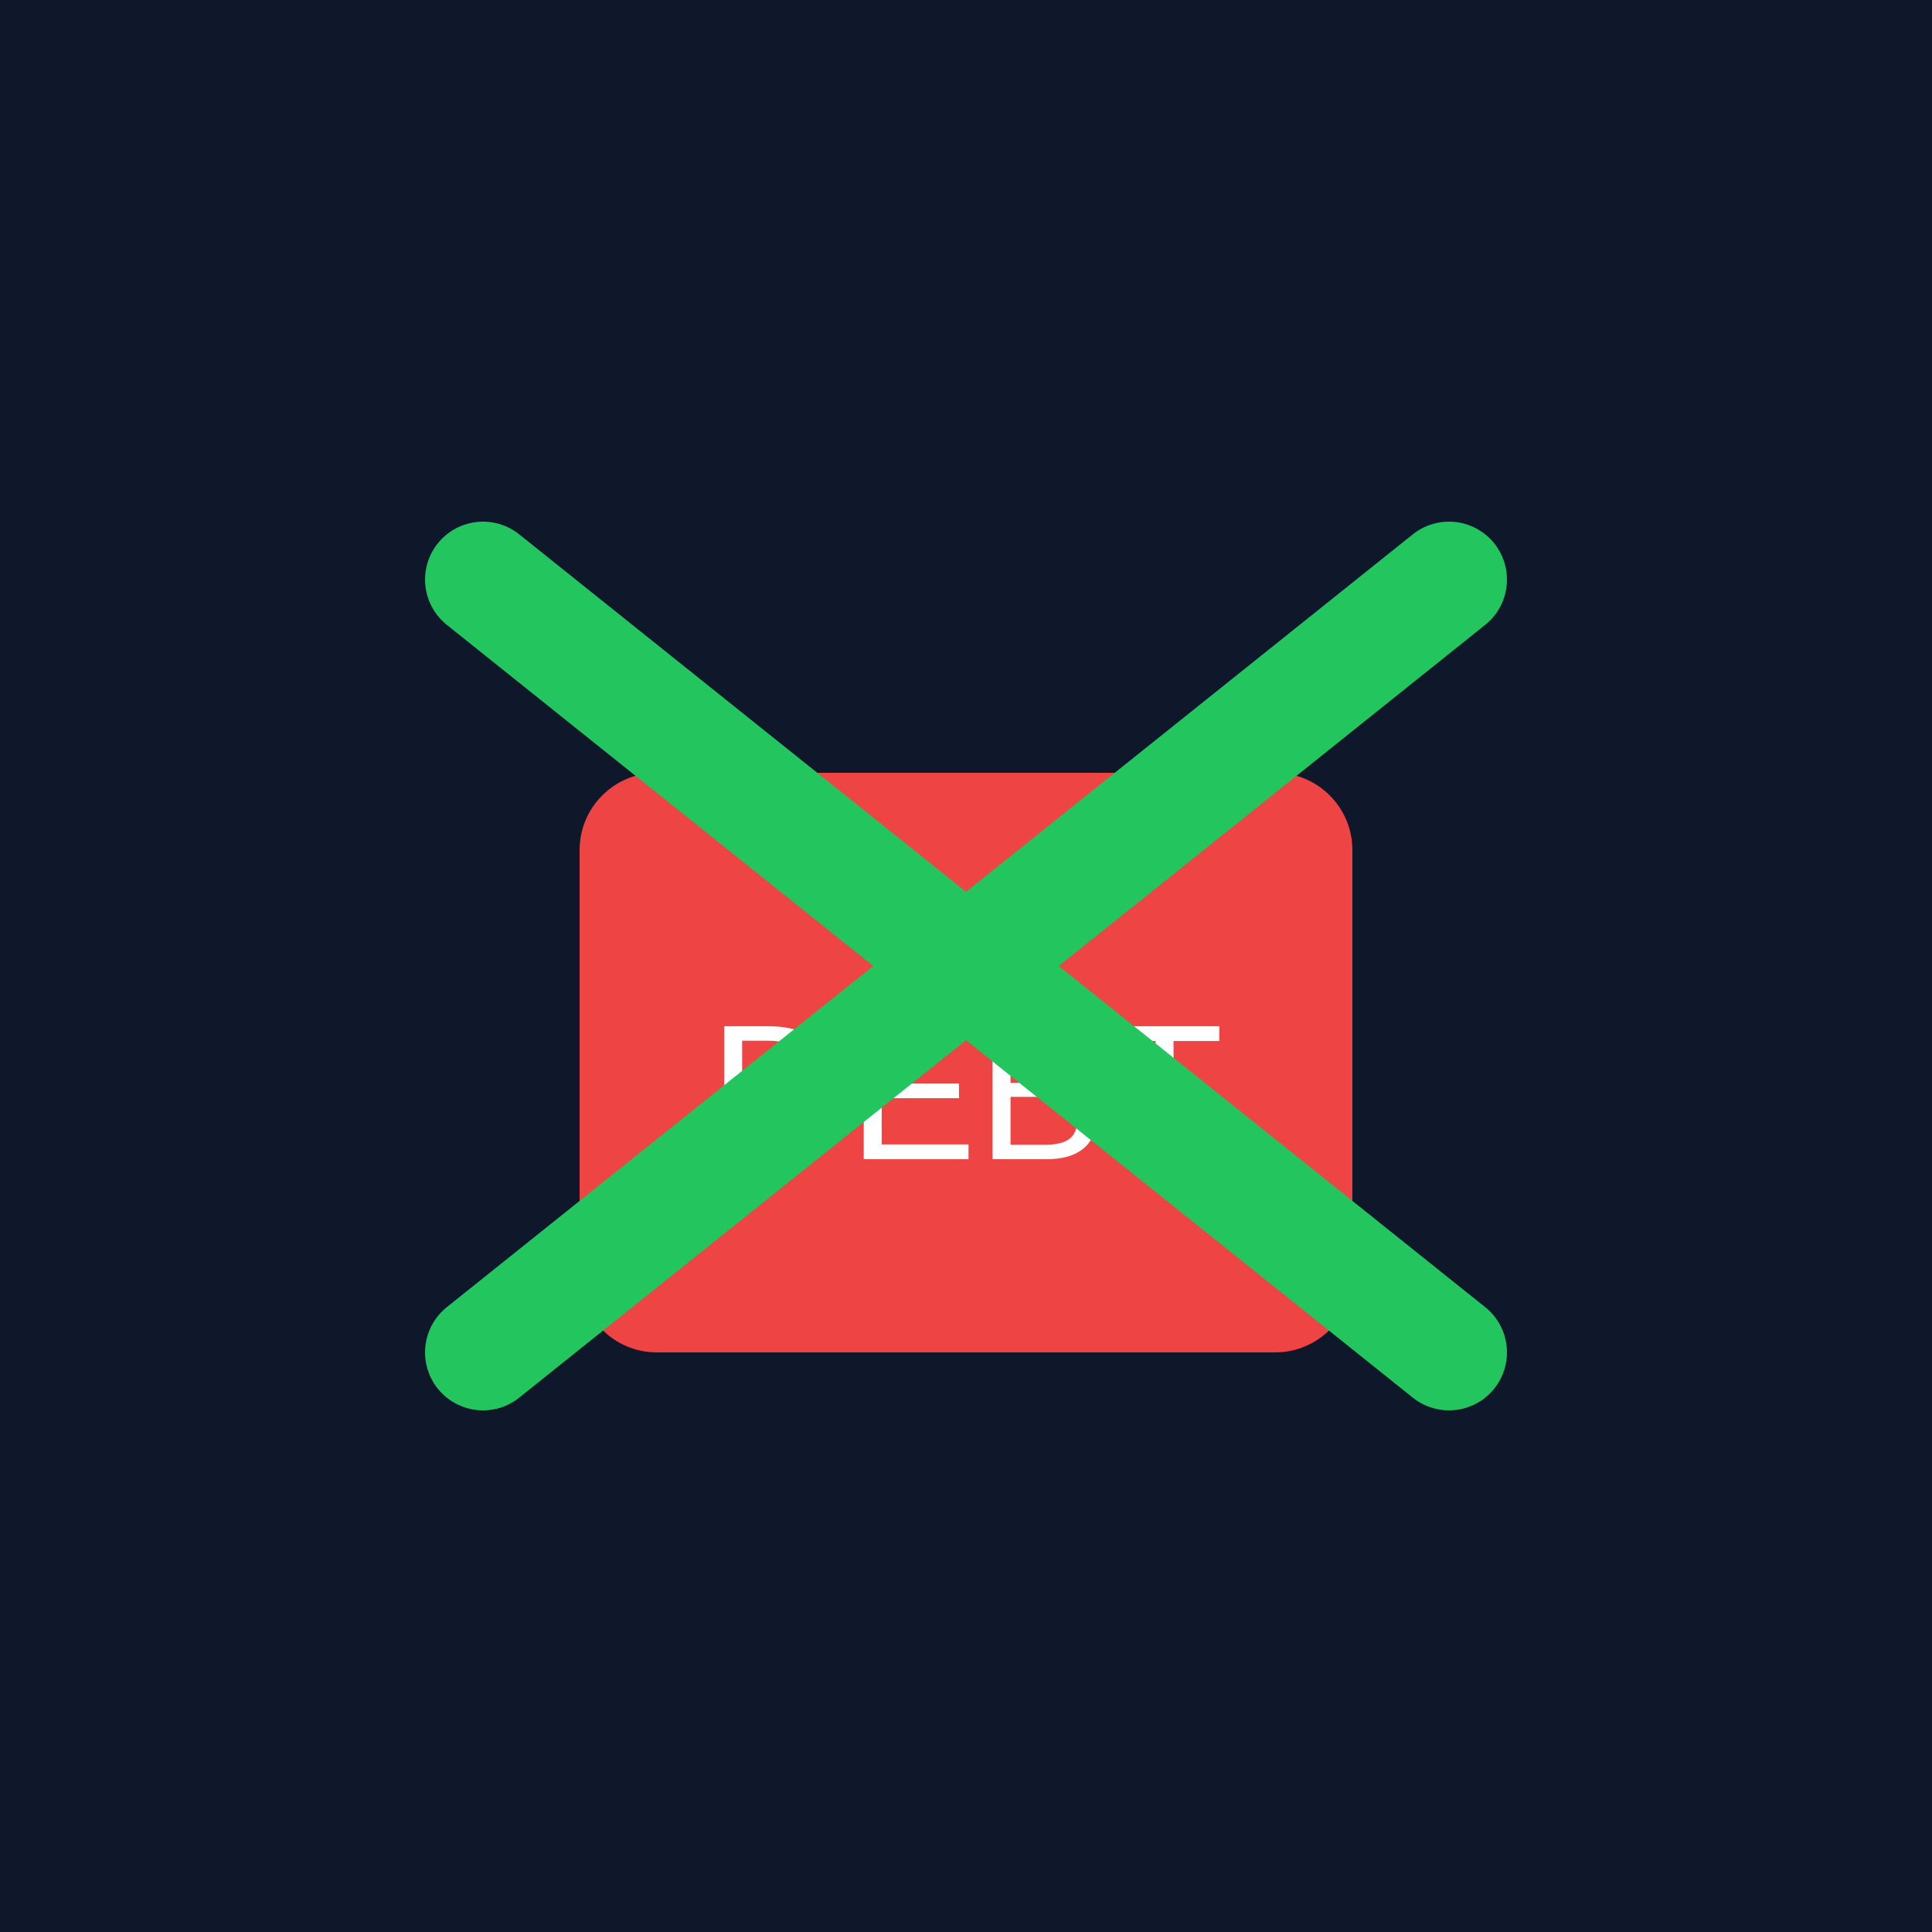
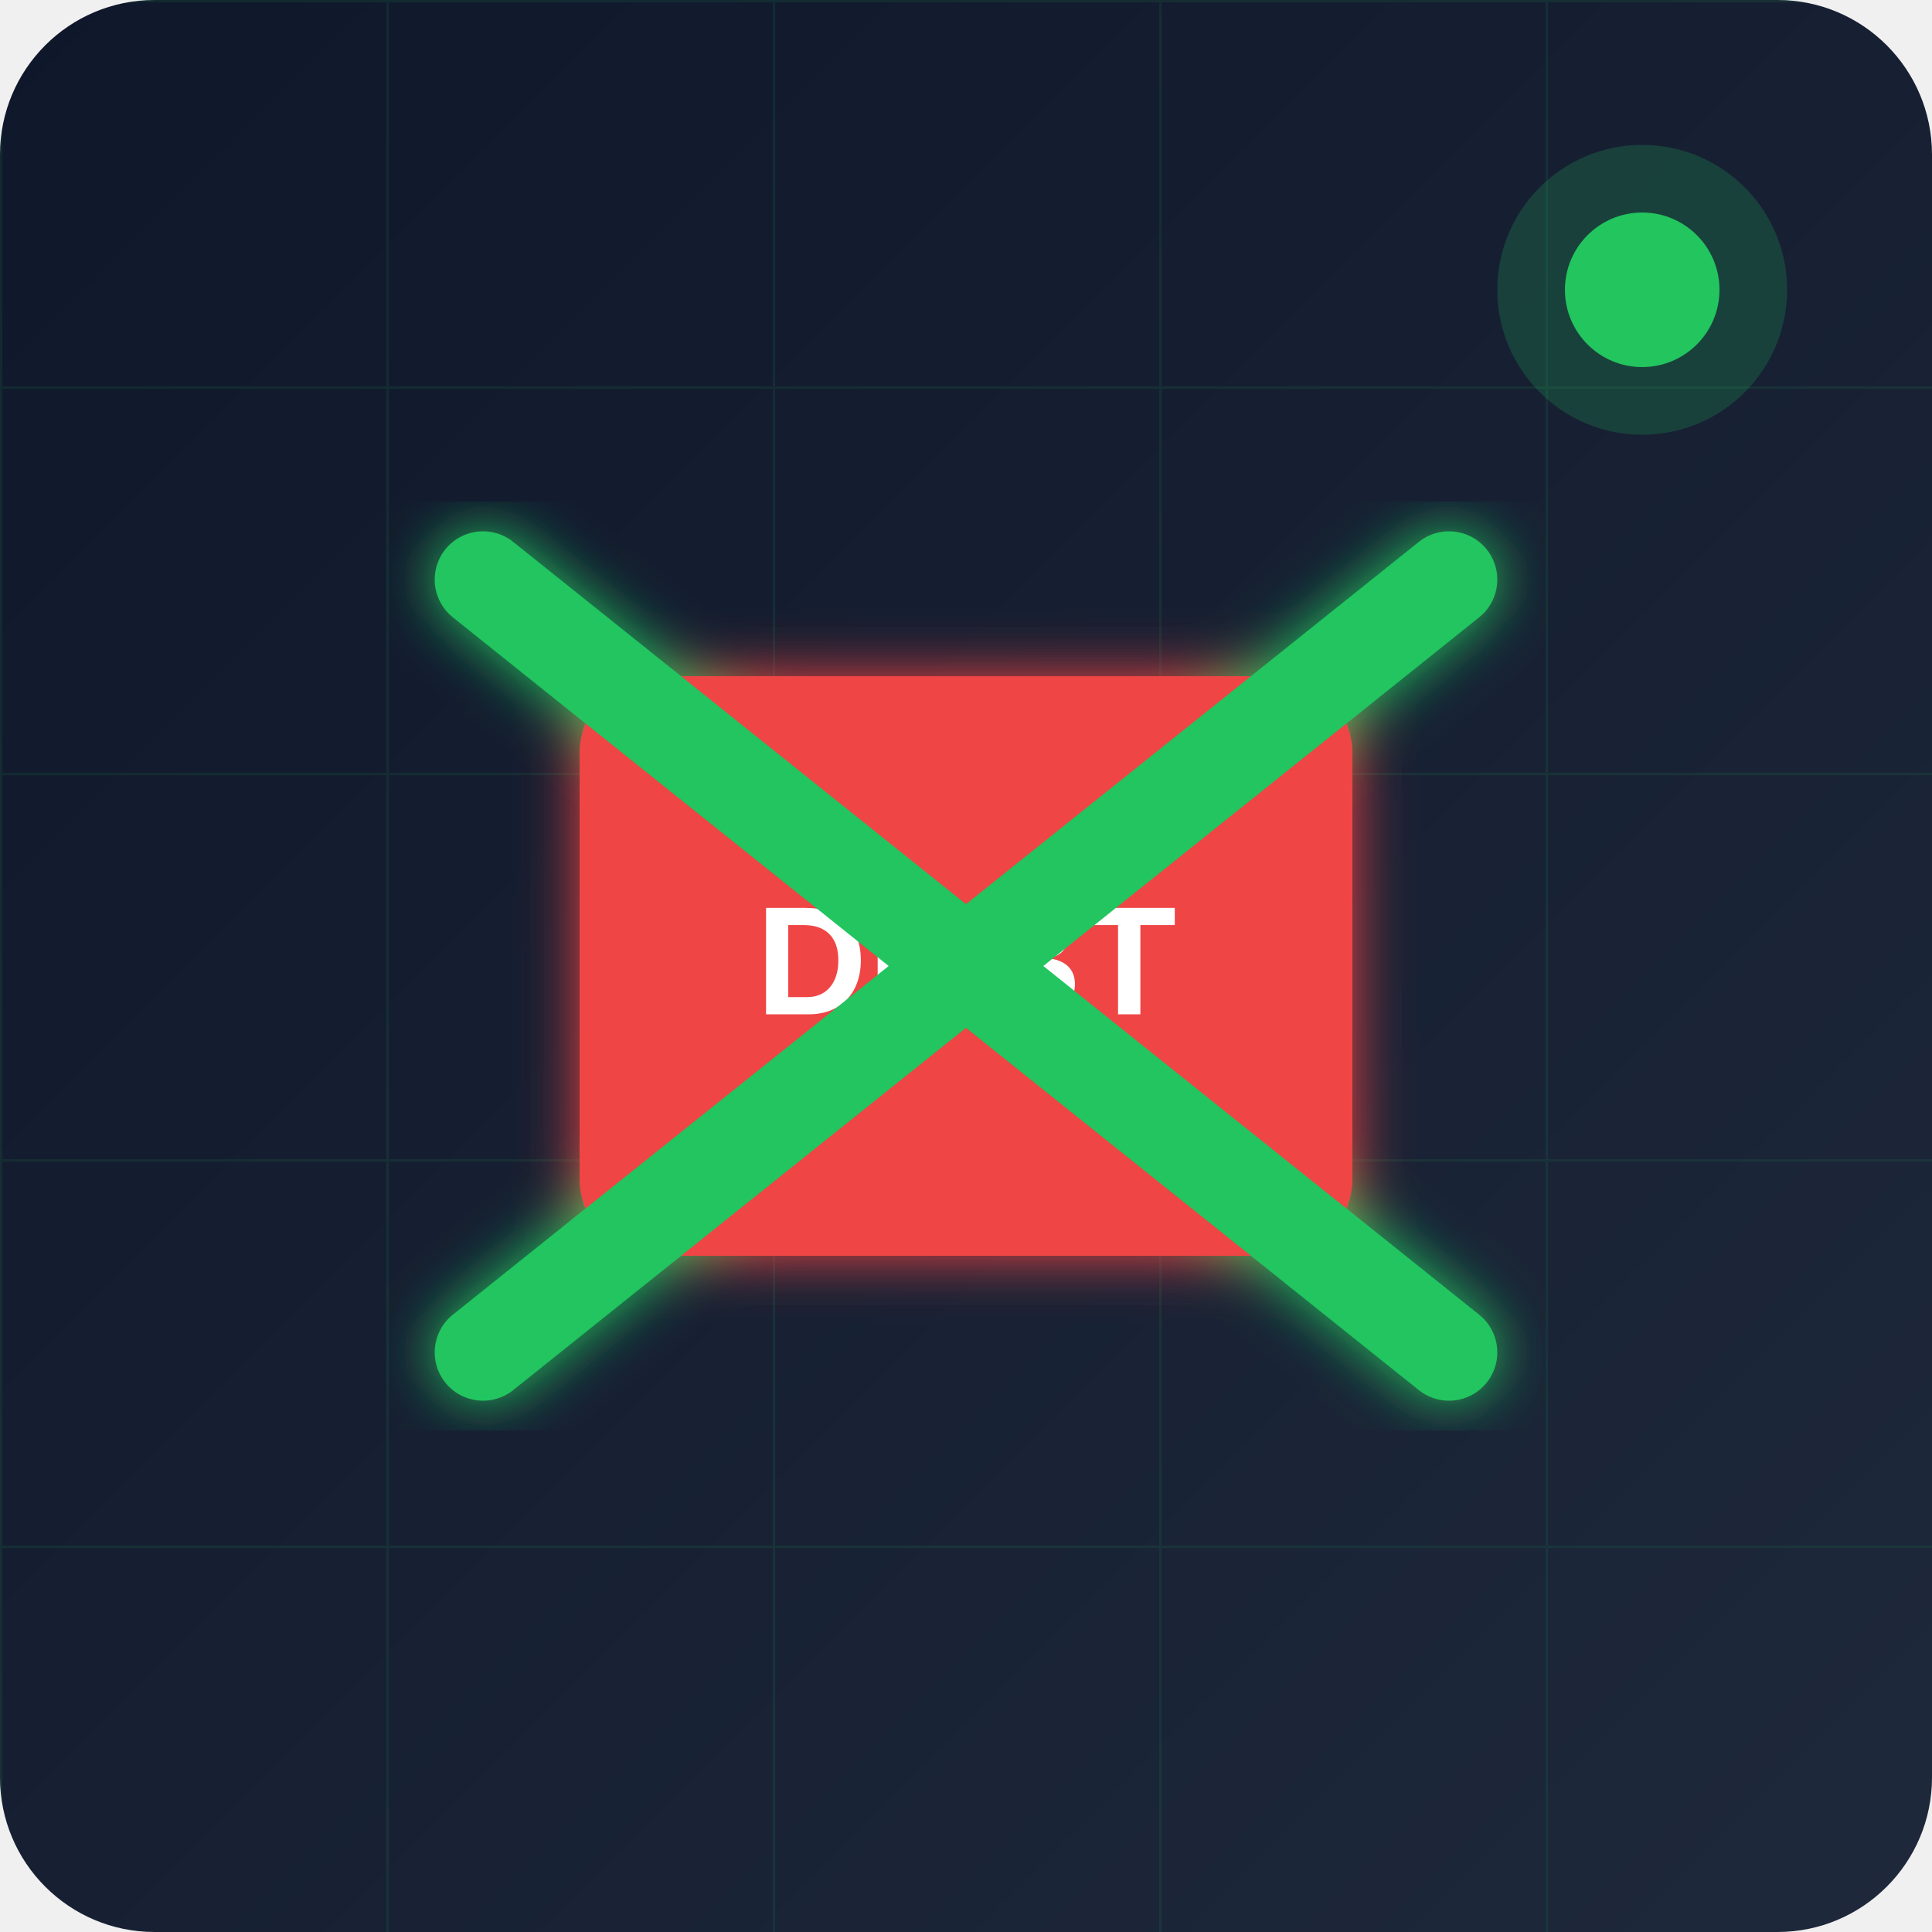
<svg xmlns="http://www.w3.org/2000/svg" viewBox="0 0 200 200">
-   <rect fill="#0F172A" width="200" height="200" />
-   <rect x="60" y="80" width="80" height="60" rx="8" fill="#EF4444" />
-   <text x="100" y="120" text-anchor="middle" fill="white" font-size="20" font-family="Arial">DEBT</text>
-   <path d="M50 60 L150 140 M150 60 L50 140" stroke="#22C55E" stroke-width="12" stroke-linecap="round" />
+   <defs>
+     <linearGradient id="bgGrad" x1="0%" y1="0%" x2="100%" y2="100%">
+       <stop offset="0%" style="stop-color:#0F172A;stop-opacity:1" />
+       <stop offset="100%" style="stop-color:#1E293B;stop-opacity:1" />
+     </linearGradient>
+     <linearGradient id="greenGrad" x1="0%" y1="0%" x2="100%" y2="100%">
+       <stop offset="0%" style="stop-color:#22C55E;stop-opacity:1" />
+       <stop offset="100%" style="stop-color:#16A34A;stop-opacity:1" />
+     </linearGradient>
+     <filter id="glow">
+       <feGaussianBlur stdDeviation="3" result="coloredBlur" />
+       <feMerge>
+         <feMergeNode in="coloredBlur" />
+         <feMergeNode in="SourceGraphic" />
+       </feMerge>
+     </filter>
+   </defs>
+   <rect width="200" height="200" fill="url(#bgGrad)" rx="16" />
+   <pattern id="grid" width="40" height="40" patternUnits="userSpaceOnUse">
+     <path d="M 40 0 L 0 0 0 40" fill="none" stroke="#22C55E" stroke-width="0.5" opacity="0.1" />
+   </pattern>
+   <rect width="200" height="200" fill="url(#grid)" rx="16" />
+   <g transform="translate(100, 100)" filter="url(#glow)">
+     <rect x="-40" y="-30" width="80" height="60" rx="8" fill="#EF4444" />
+     <text x="0" y="5" text-anchor="middle" fill="white" font-size="16" font-weight="bold" font-family="Arial">DEBT</text>
+     <path d="M-50 -40 L50 40 M50 -40 L-50 40" stroke="#22C55E" stroke-width="10" stroke-linecap="round" />
+   </g>
+   <circle cx="170" cy="30" r="15" fill="#22C55E" opacity="0.2" />
+   <circle cx="170" cy="30" r="8" fill="#22C55E" />
</svg>
